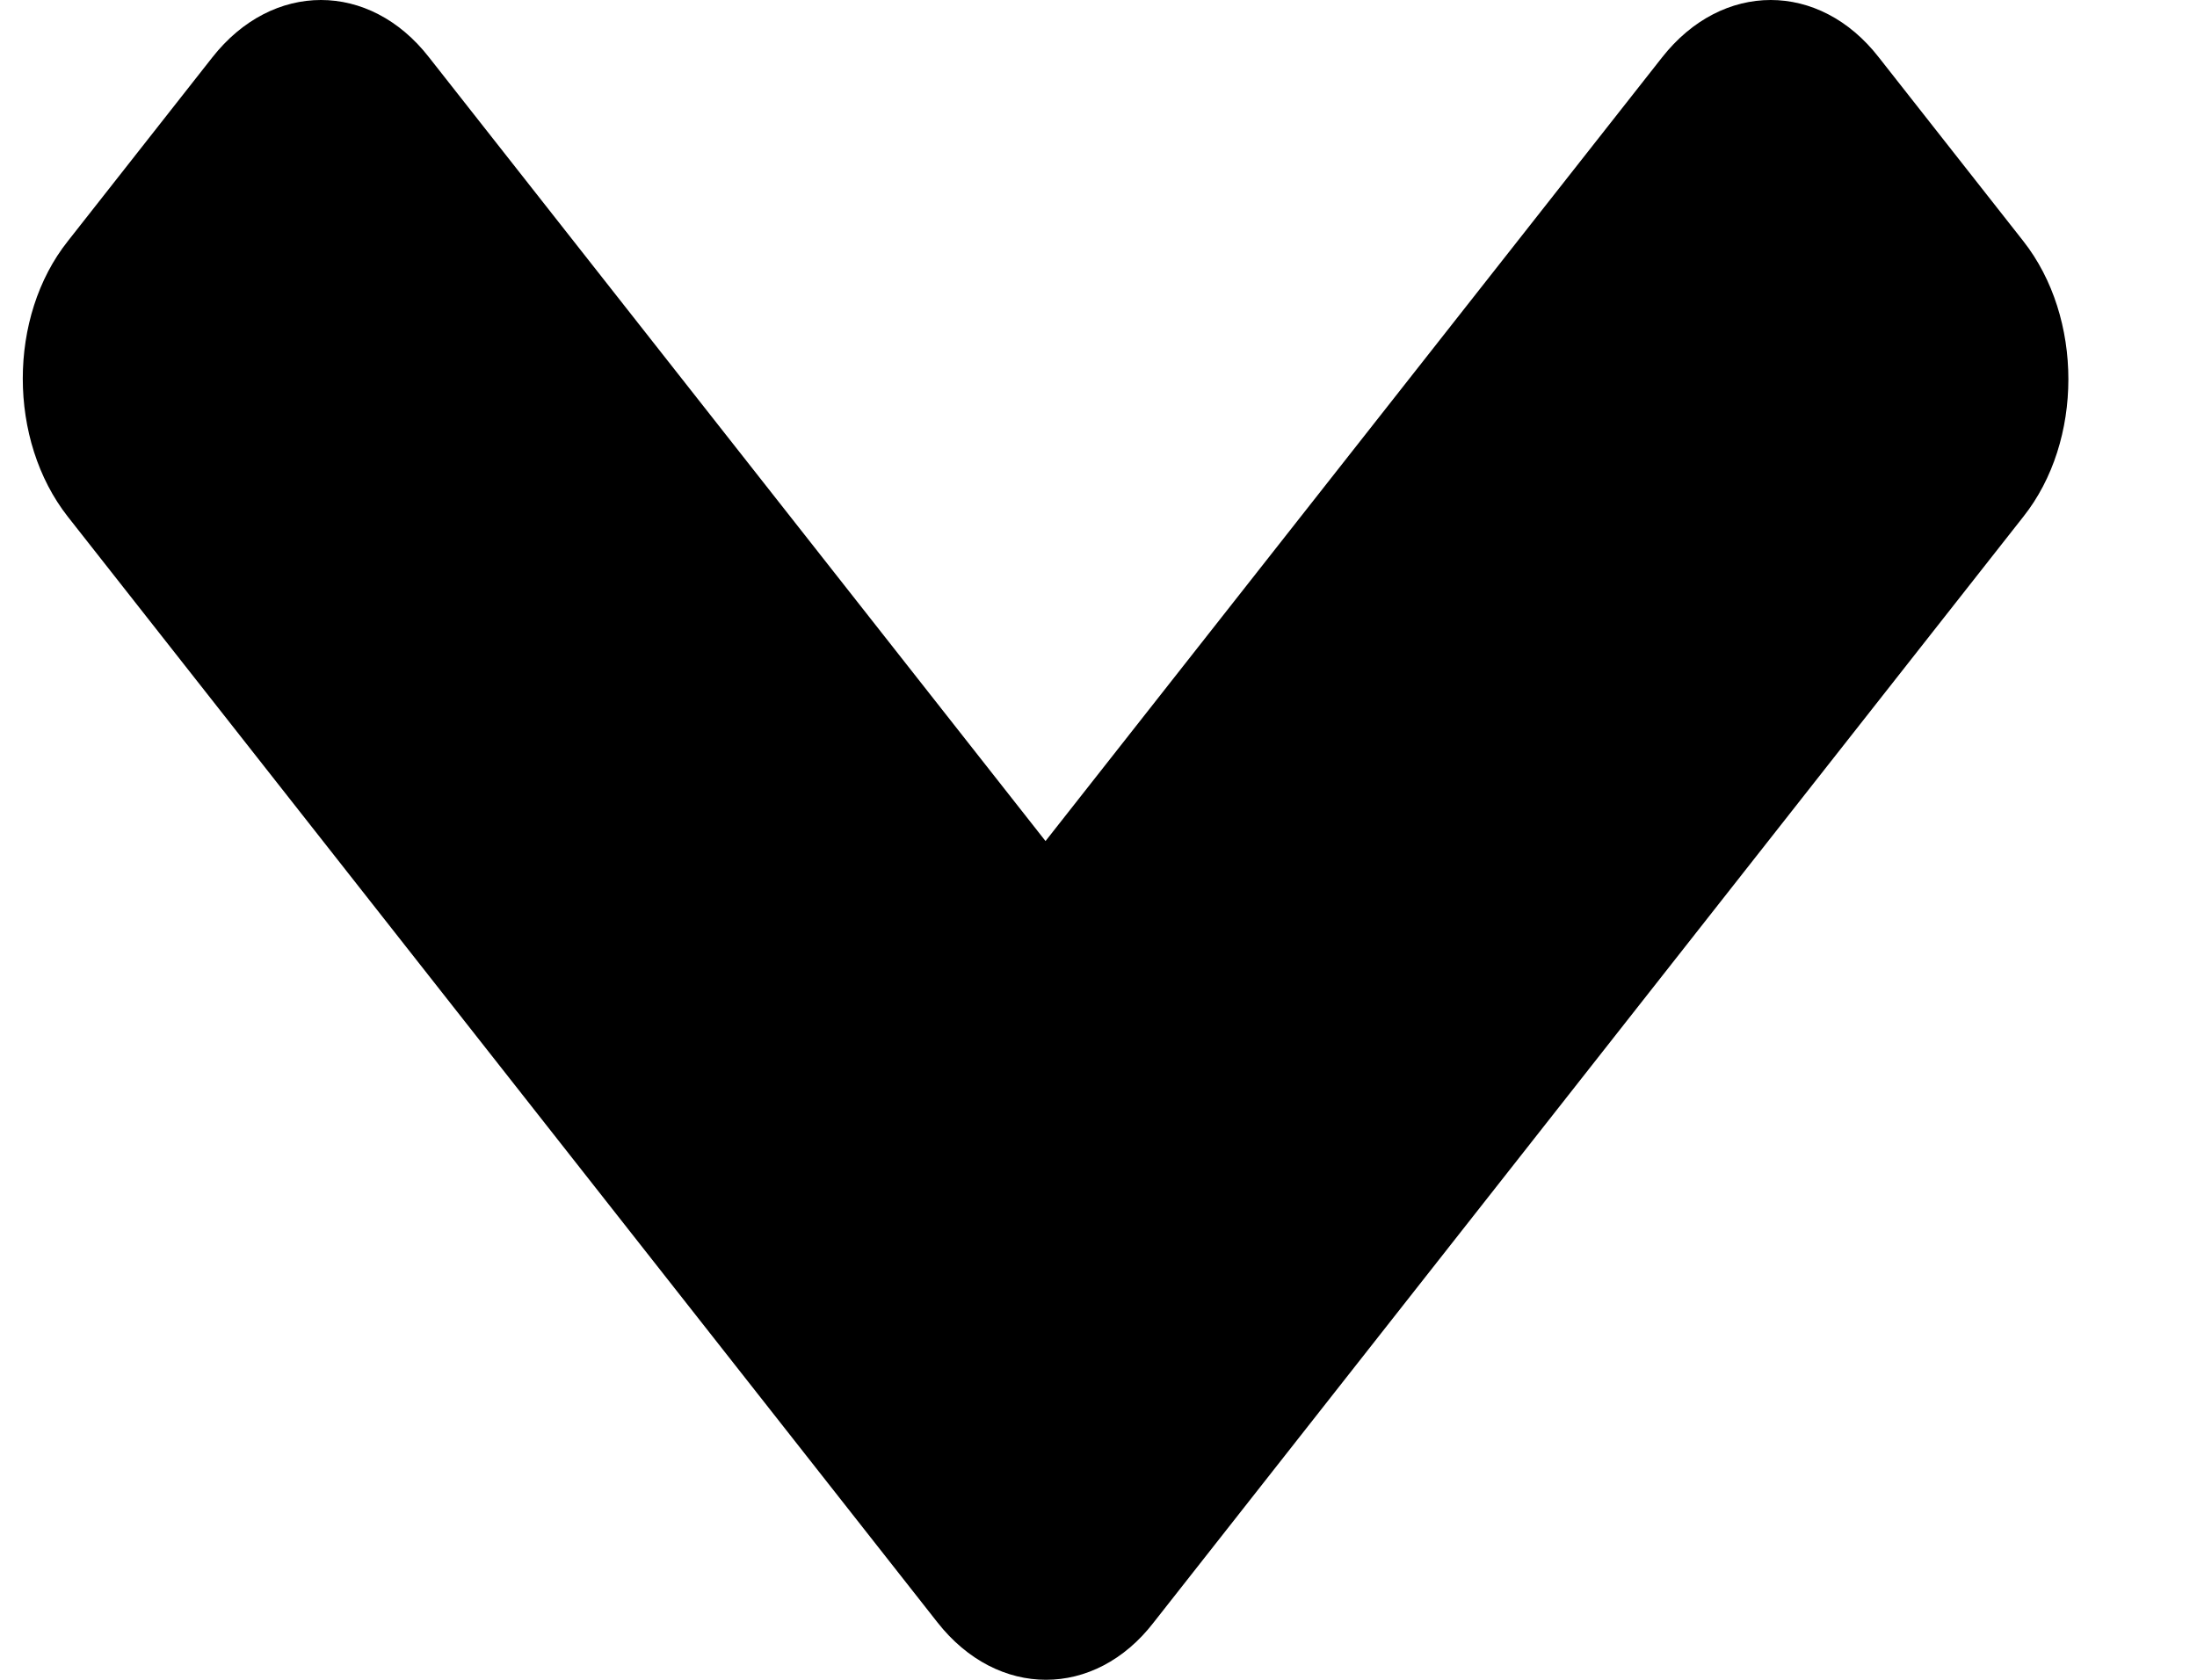
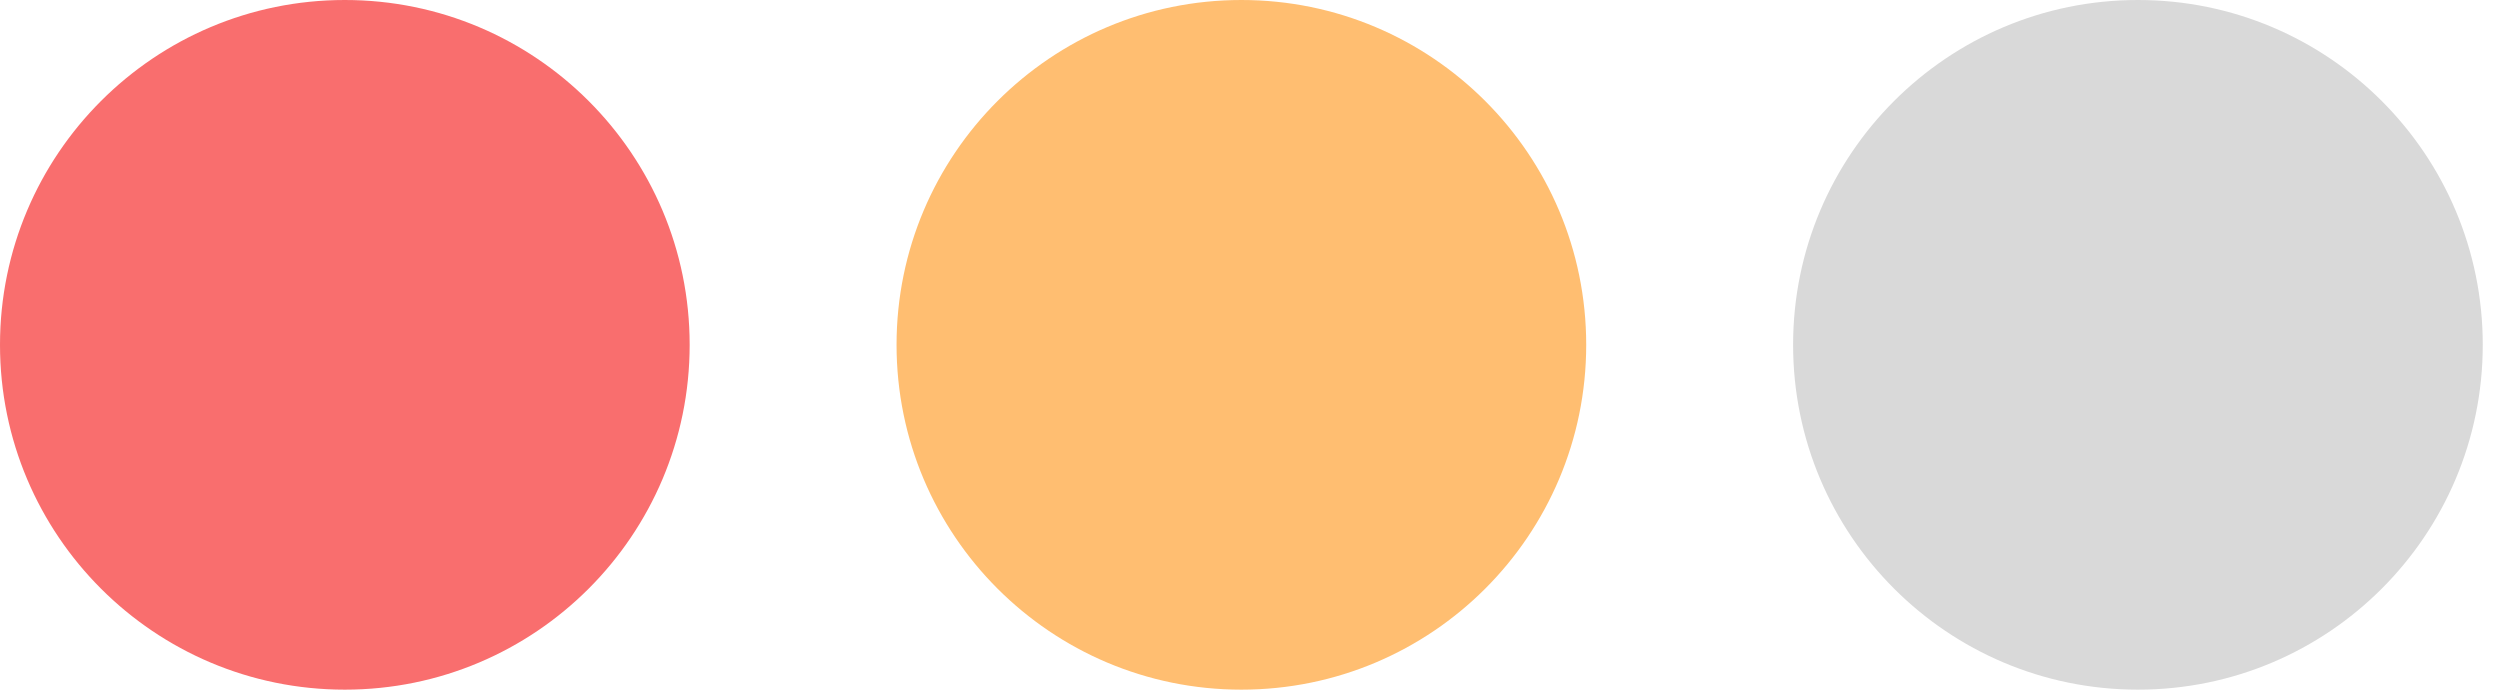
- <svg xmlns="http://www.w3.org/2000/svg" width="17" height="13" viewBox="0 0 17 13" fill="none">
-   <path d="M7.254 12.556L0.525 3.999C0.06 3.407 0.06 2.451 0.525 1.866L1.643 0.444C2.108 -0.148 2.86 -0.148 3.32 0.444L8.09 6.509L12.861 0.444C13.326 -0.148 14.078 -0.148 14.538 0.444L15.656 1.866C16.121 2.457 16.121 3.414 15.656 3.999L8.927 12.556C8.471 13.148 7.719 13.148 7.254 12.556Z" fill="black" />
+ <svg xmlns="http://www.w3.org/2000/svg" width="87" height="24" viewBox="0 0 87 24" fill="none">
+   <circle cx="12" cy="12" r="12" fill="#F96E6E" />
+   <circle cx="43.2" cy="12" r="12" fill="#FFBE71" />
+   <circle cx="74.4" cy="12" r="12" fill="#D9D9D9" />
</svg>
